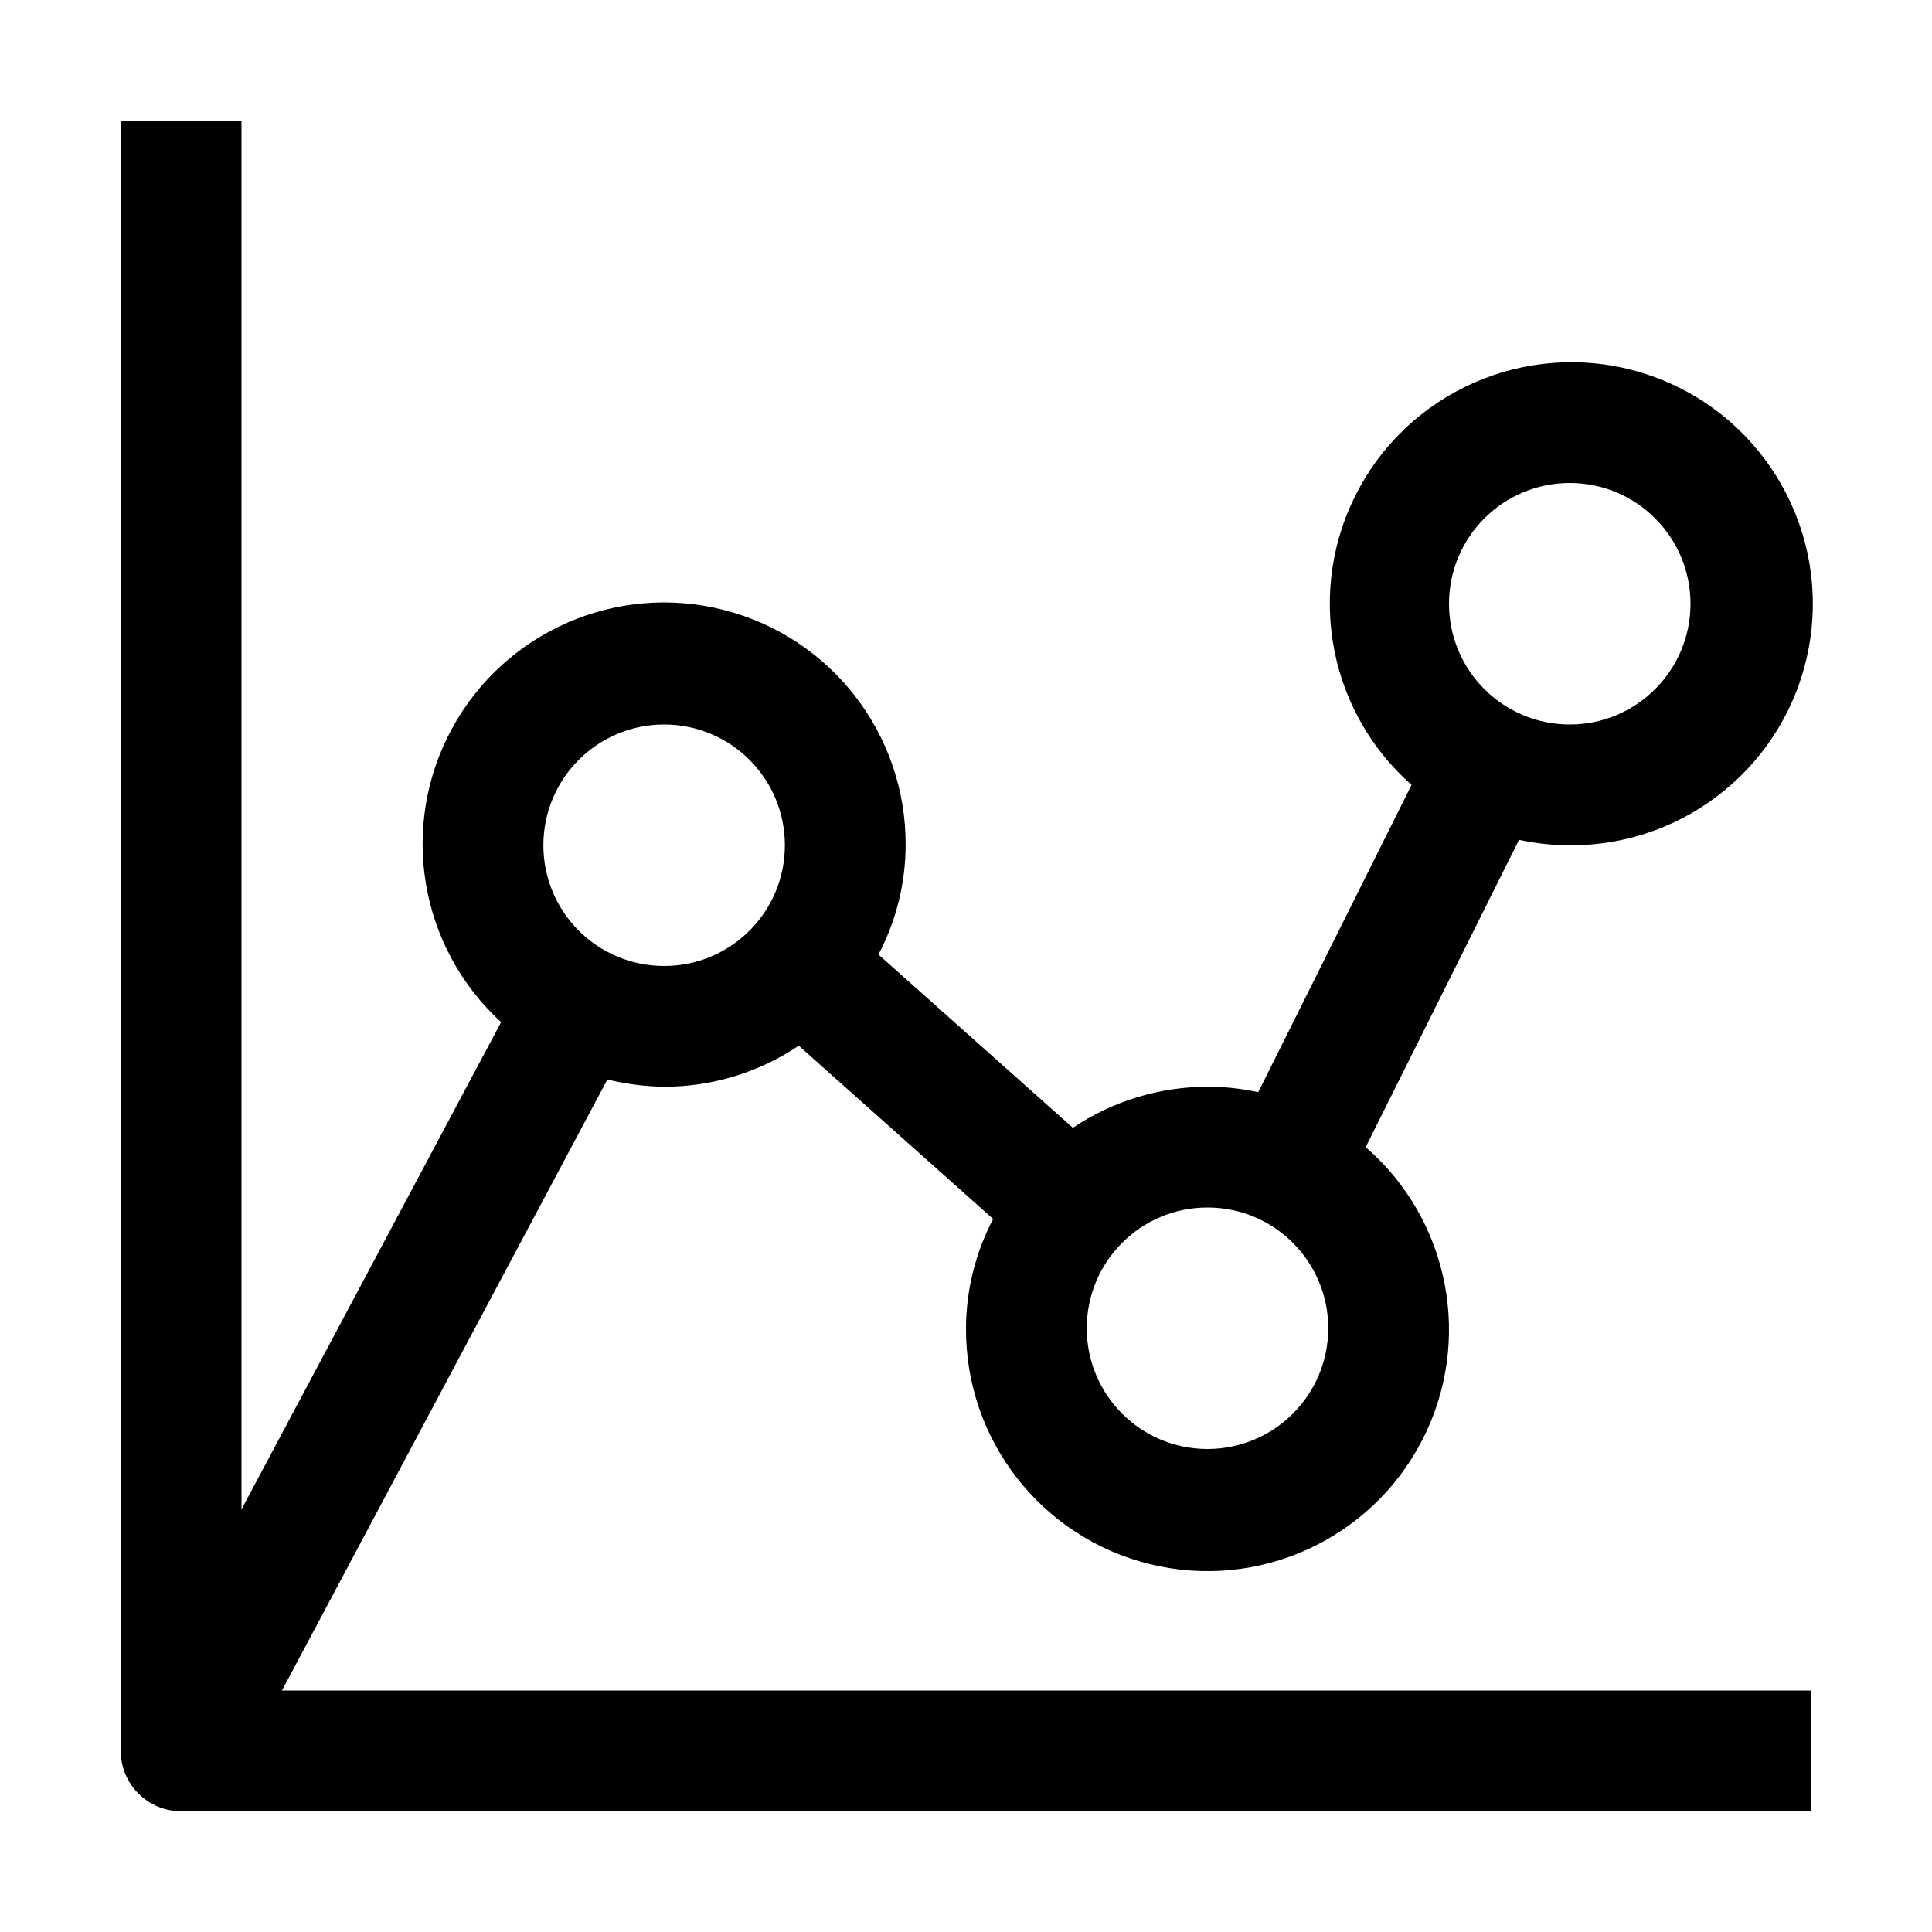
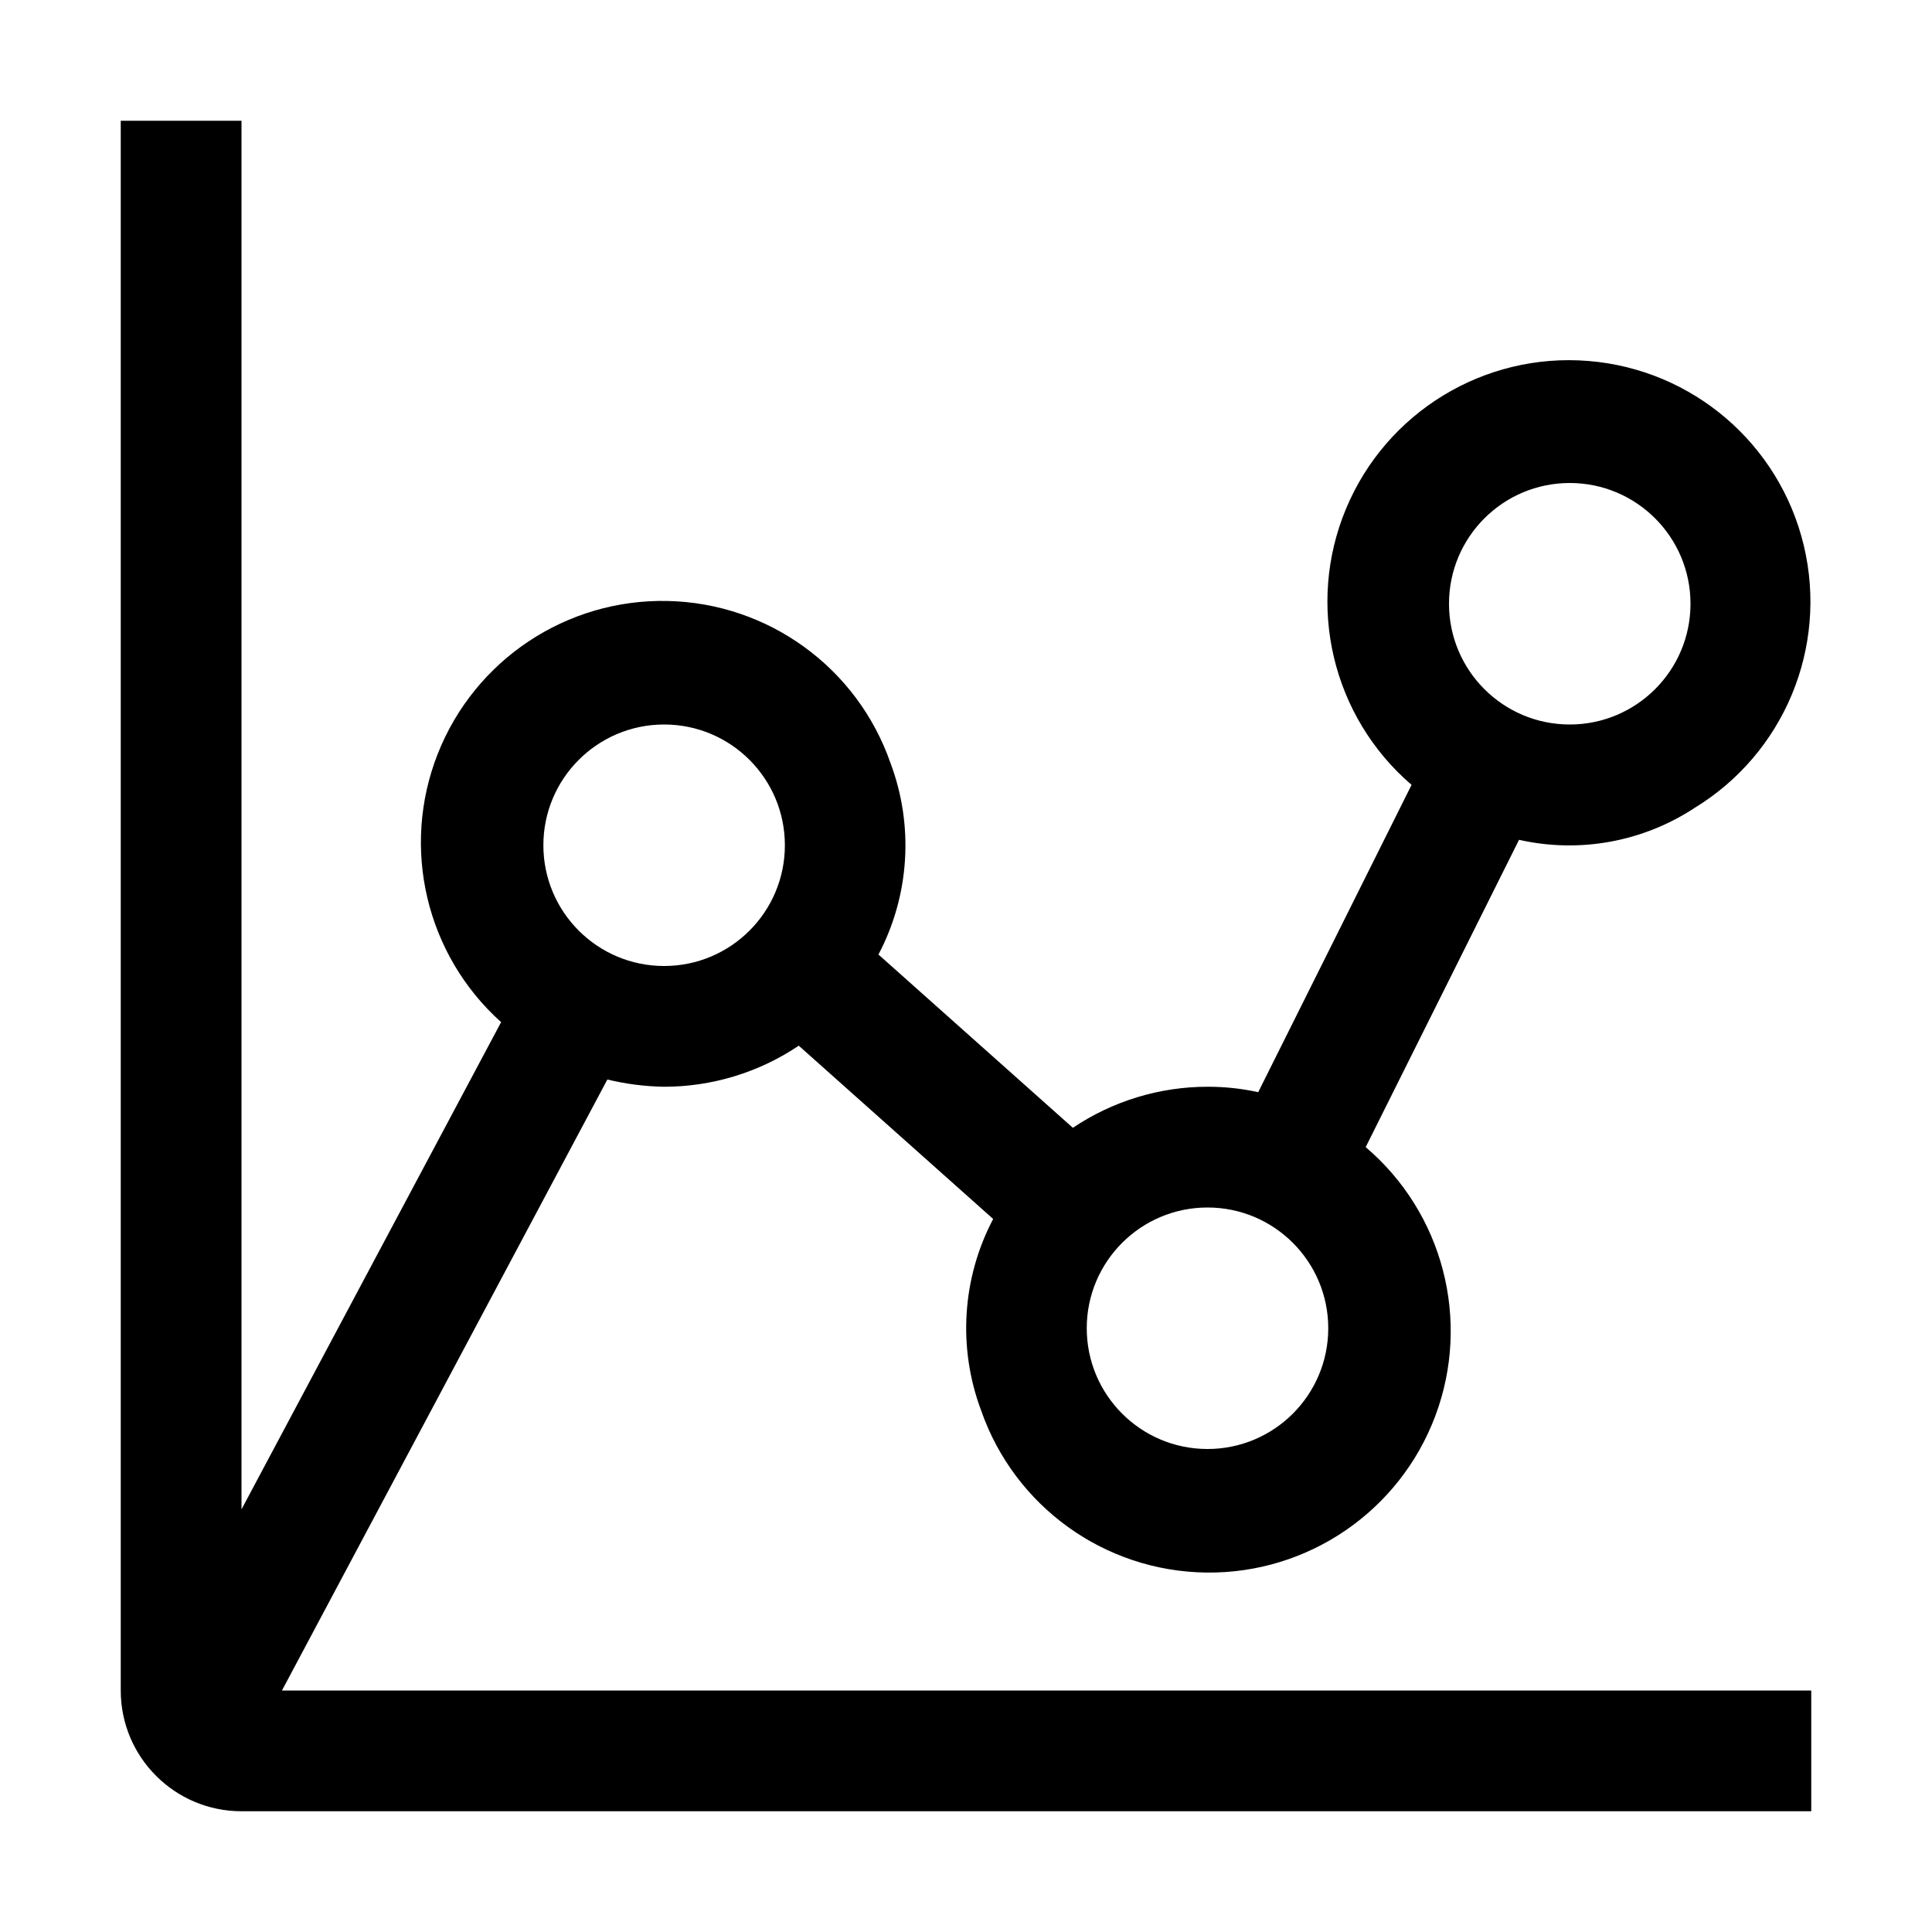
<svg xmlns="http://www.w3.org/2000/svg" id="icon" viewBox="0 0 32 32">
  <defs>
    <style>.cls-1{fill:none;}</style>
  </defs>
-   <path d="M10.06,17.88A4.25,4.25,0,0,0,11,18a4,4,0,0,0,2.23-.68l3.22,2.87A3.91,3.91,0,0,0,16,22a4,4,0,1,0,6.62-3l2.54-5.09A3.86,3.86,0,0,0,26,14a4,4,0,1,0-2.62-1l-2.54,5.09A3.86,3.86,0,0,0,20,18a4,4,0,0,0-2.23.68l-3.22-2.87A3.91,3.91,0,0,0,15,14a4,4,0,1,0-6.7,2.93L4,25V2H2V29a1,1,0,0,0,1,1H30V28H4.67ZM26,8a2,2,0,1,1-2,2A2,2,0,0,1,26,8ZM22,22a2,2,0,1,1-2-2A2,2,0,0,1,22,22ZM11,12a2,2,0,1,1-2,2A2,2,0,0,1,11,12Z" transform="translate(0)" />
+   <path d="M10.06,17.88A4.25,4.25,0,0,0,11,18a4,4,0,0,0,2.23-.68l3.22,2.87a3.88,3.88,0,0,0-.2,3.17A4,4,0,1,0,22.62,19l2.54-5.09a3.78,3.78,0,0,0,2.91-.53A4,4,0,1,0,23.38,13l-2.54,5.09A3.86,3.86,0,0,0,20,18a4,4,0,0,0-2.23.68l-3.22-2.87a3.88,3.88,0,0,0,.2-3.17A4,4,0,1,0,8.3,16.93L4,25V2H2V28a2,2,0,0,0,2,2H30V28H4.67ZM26,8a2,2,0,1,1-2,2A2,2,0,0,1,26,8ZM22,22a2,2,0,1,1-2-2A2,2,0,0,1,22,22ZM11,12a2,2,0,1,1-2,2A2,2,0,0,1,11,12Z" />
  <rect id="_Transparent_Rectangle_" data-name="&lt;Transparent Rectangle&gt;" class="cls-1" width="32" height="32" />
</svg>
